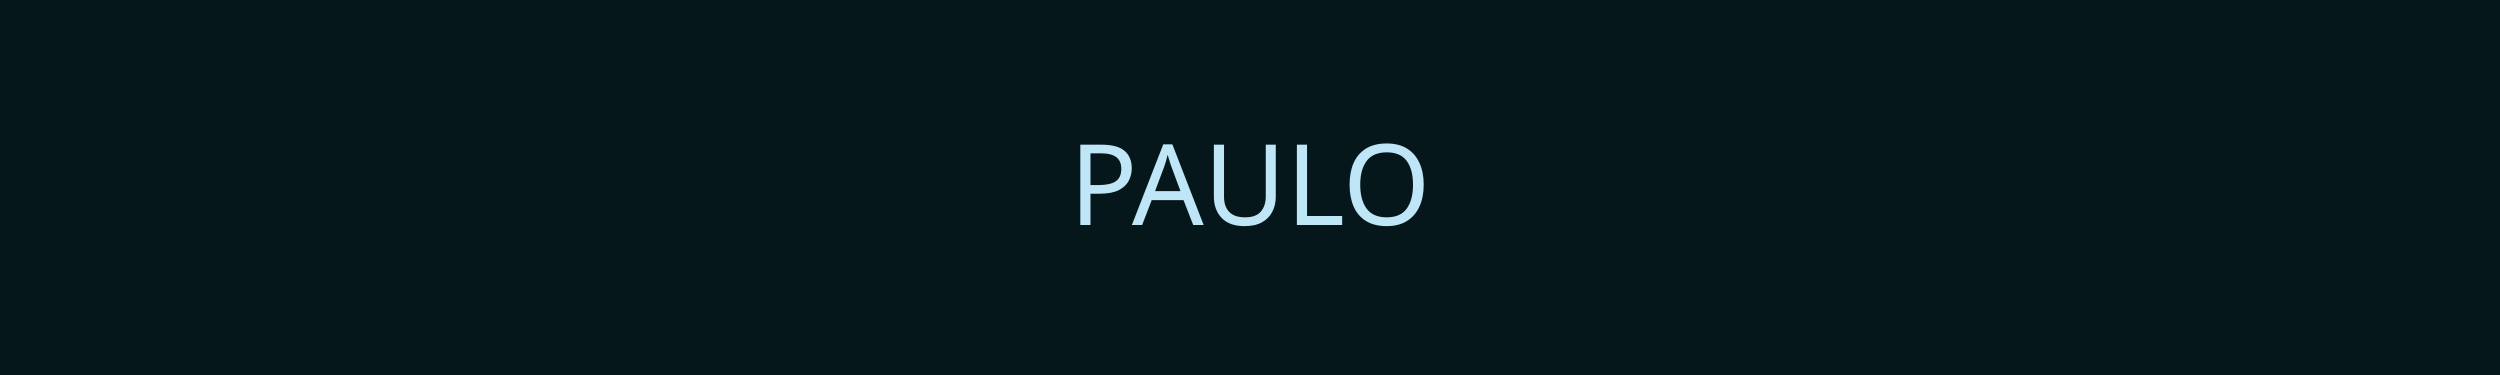
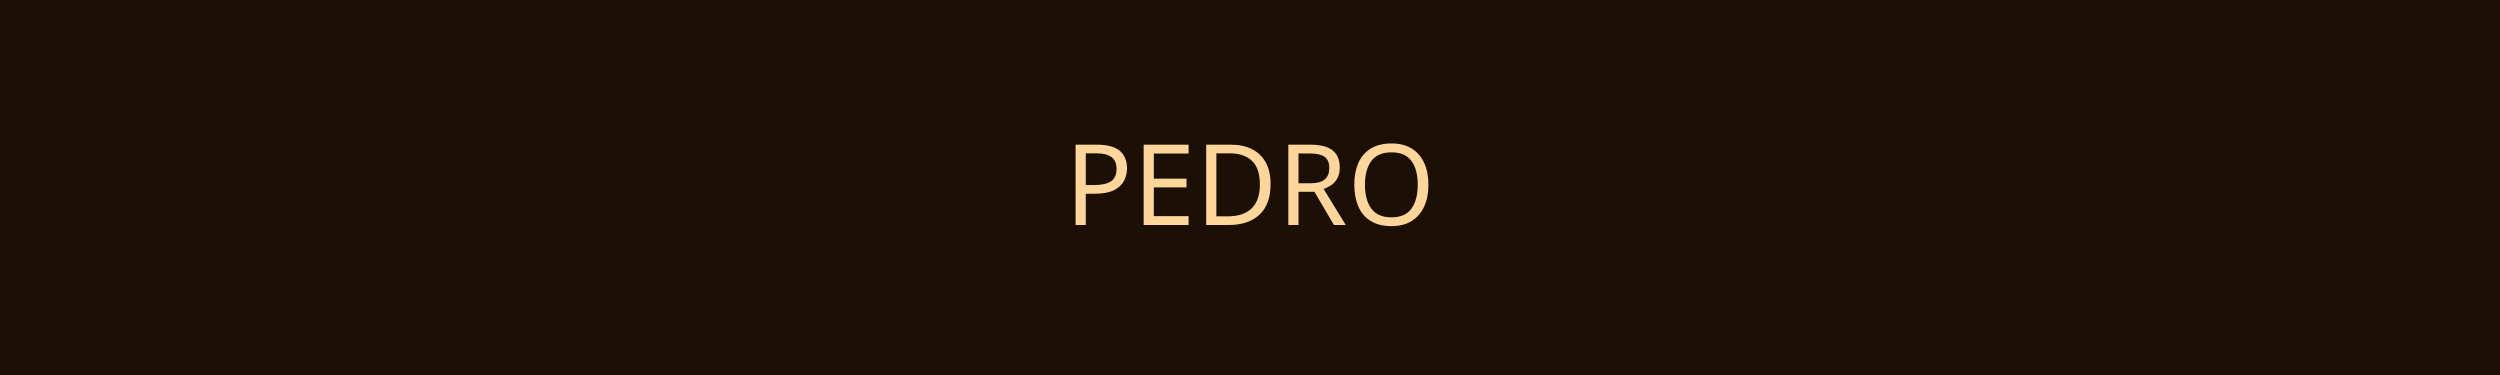
<svg xmlns="http://www.w3.org/2000/svg" width="800" height="120">
-   <rect width="100%" height="100%" fill="#06171c" />
-   <text x="50%" y="60%" text-anchor="middle" fill="#bfe6f6" font-size="36" font-family="sans-serif">PAULO</text>
+   <rect width="100%" height="100%" fill="#1b0f06" />
+   <text x="50%" y="60%" text-anchor="middle" fill="#ffd699" font-size="36" font-family="sans-serif">PEDRO</text>
</svg>
